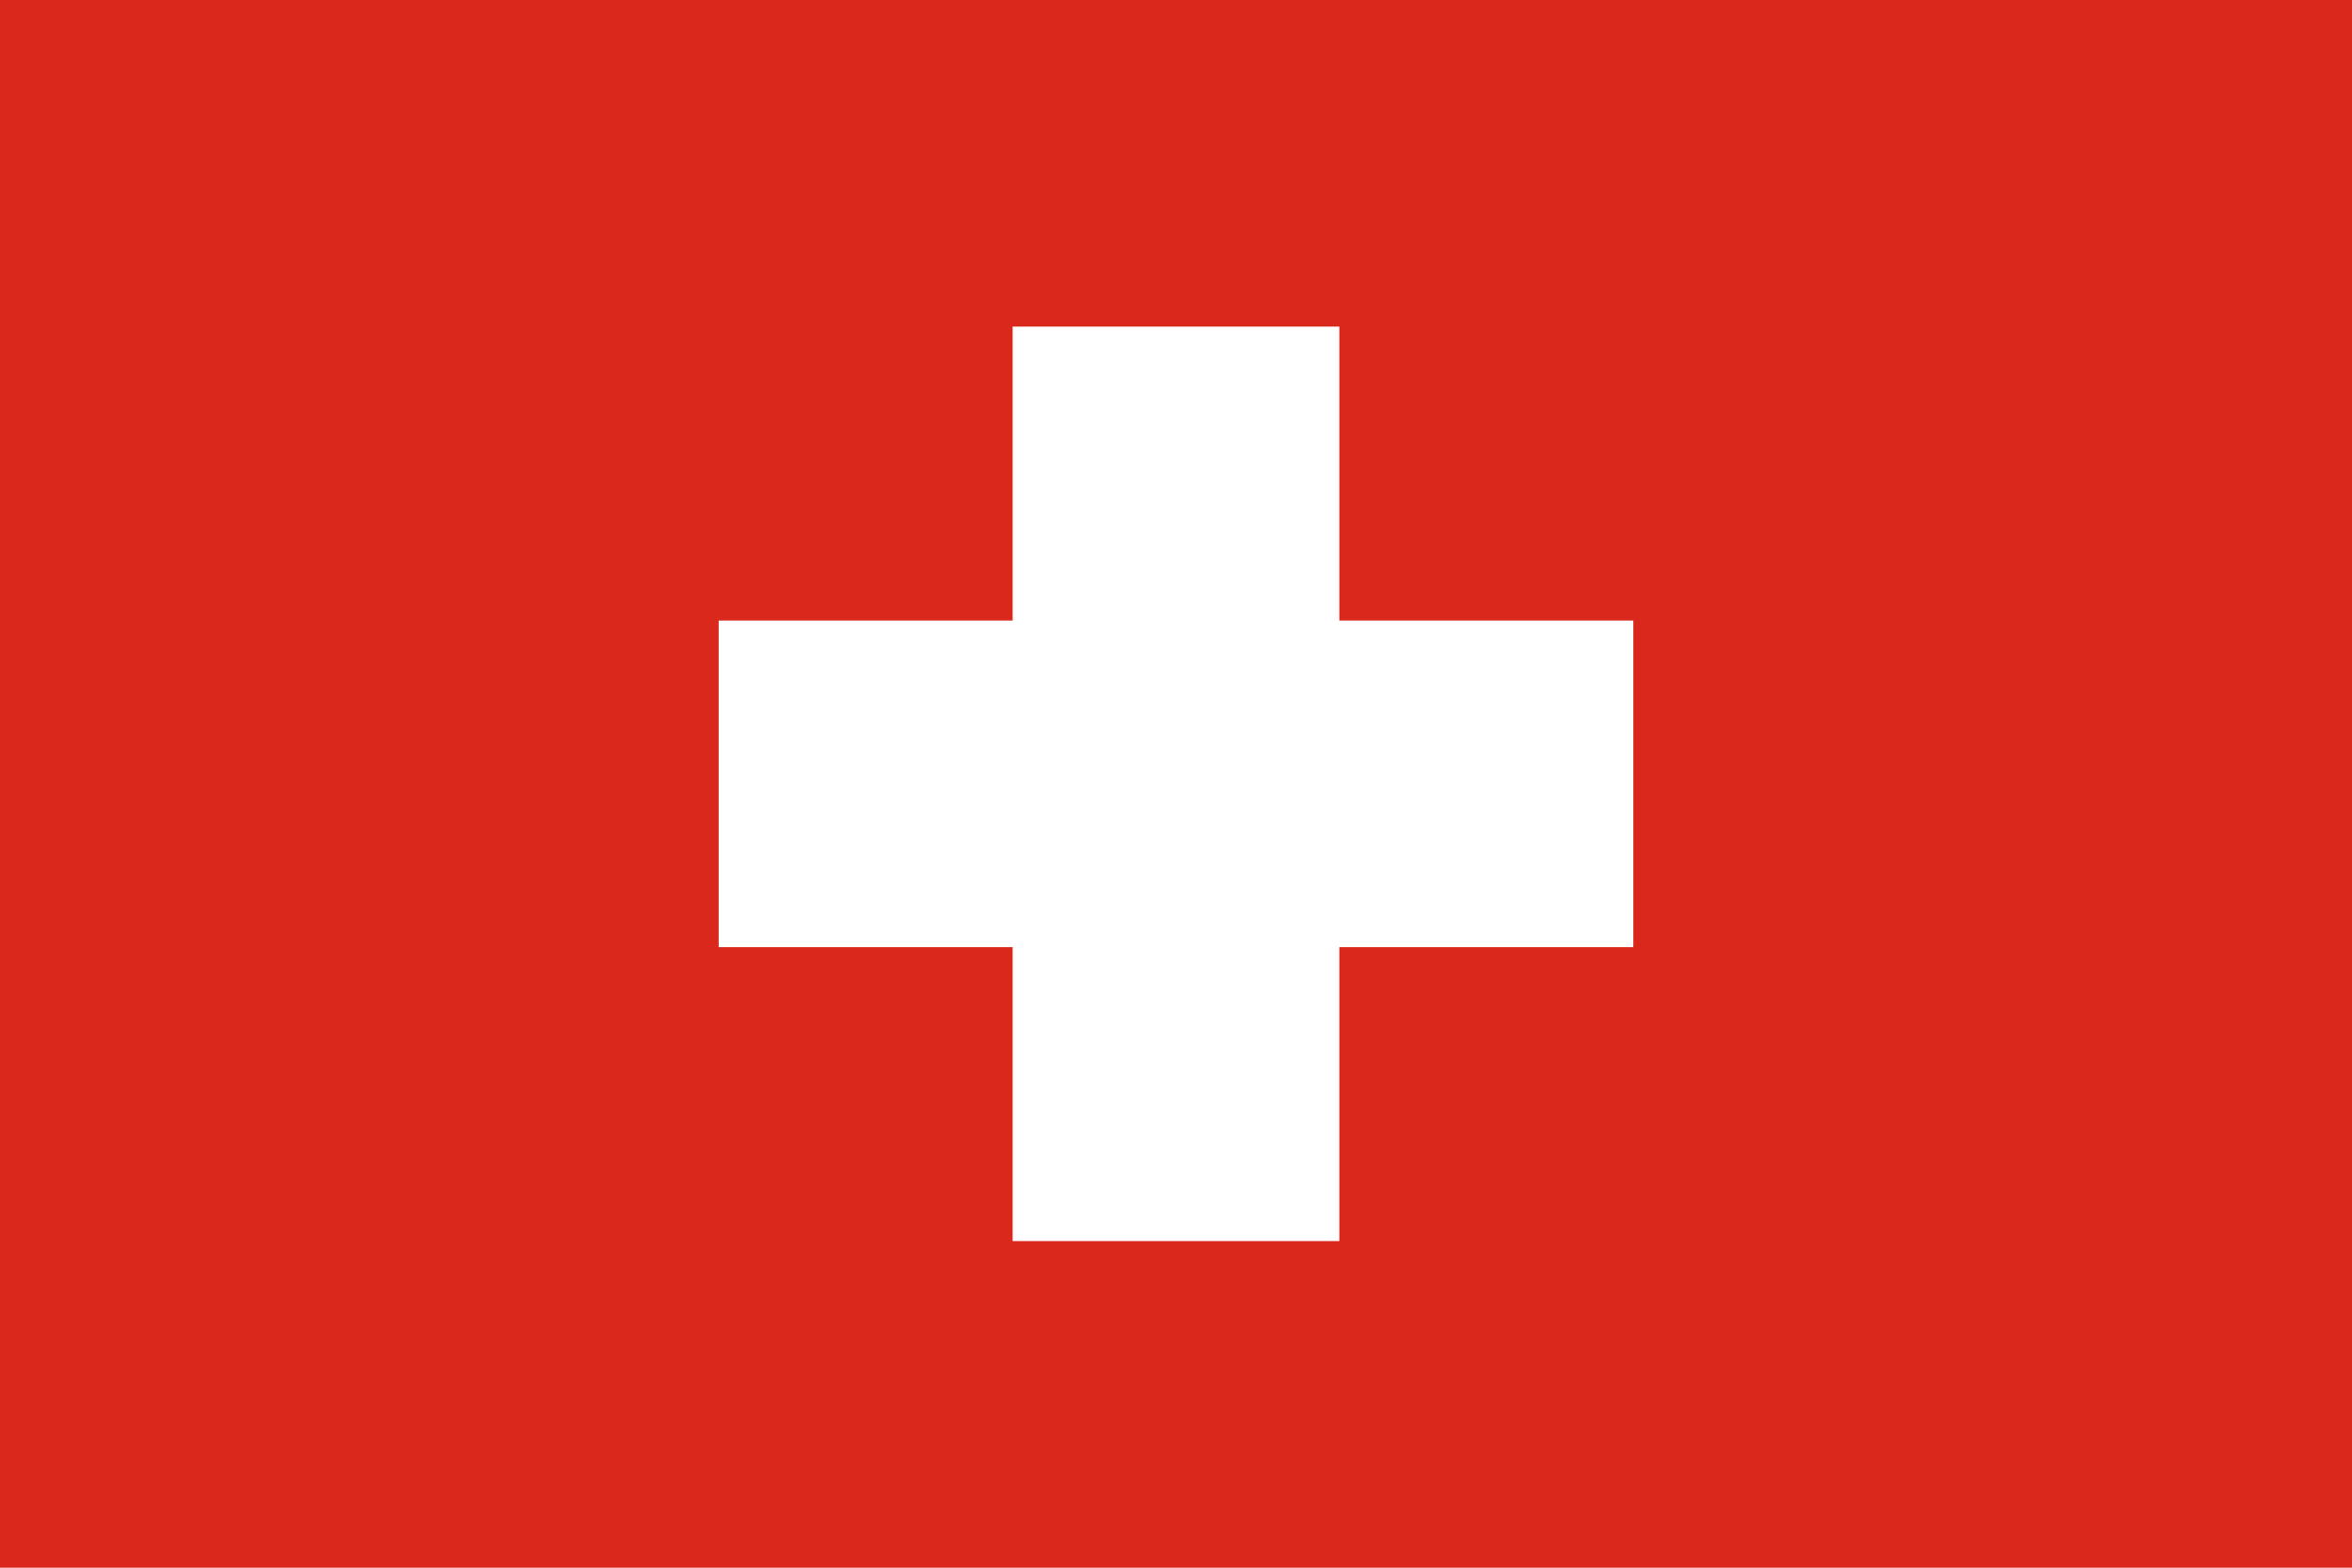
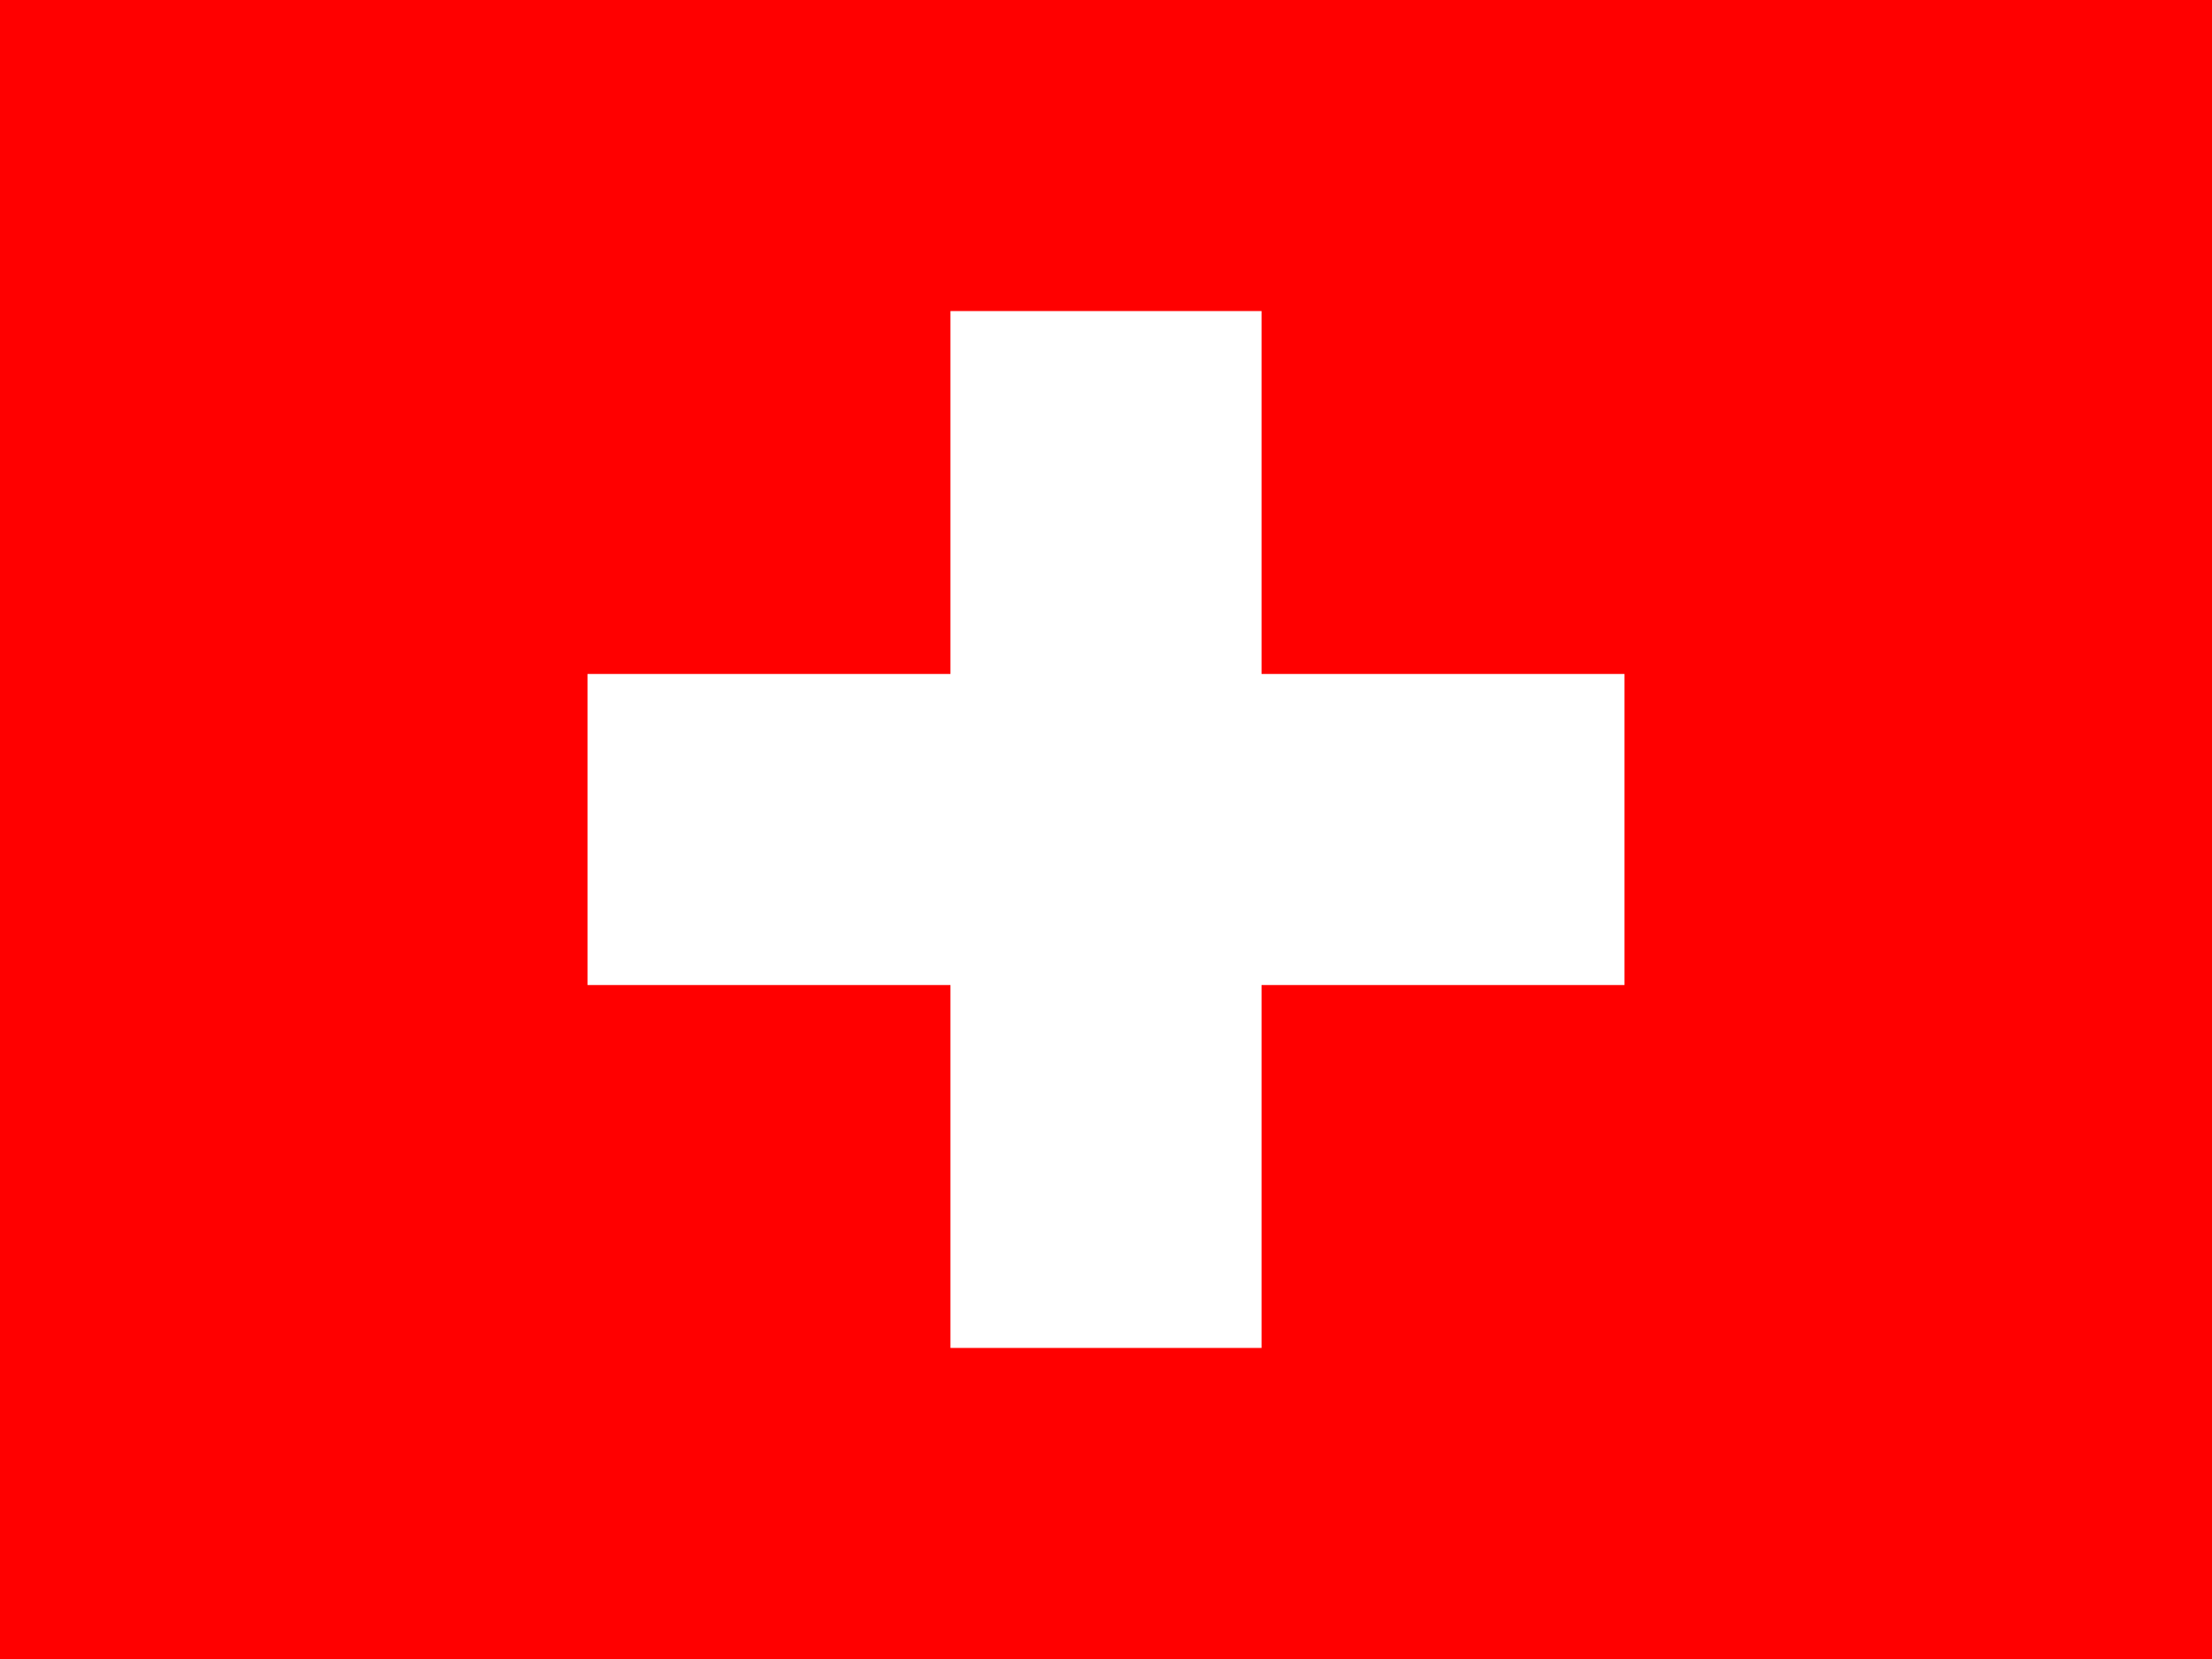
- <svg xmlns="http://www.w3.org/2000/svg" viewBox="0 0 72 48" width="72" height="48">
-   <rect x="0" y="0" width="72" height="48" fill="#da291c" />
-   <rect x="31" y="10" width="10" height="28" fill="#fff" />
-   <rect x="22" y="19" width="28" height="10" fill="#fff" />
+ <svg xmlns="http://www.w3.org/2000/svg" id="flag-icons-ch" viewBox="0 0 640 480">
+   <g fill-rule="evenodd" stroke-width="1pt">
+     <path fill="red" d="M0 0h640v480H0z" />
+     <g fill="#fff">
+       <path d="M170 195h300v90H170z" />
+       <path d="M275 90h90v300h-90z" />
+     </g>
+   </g>
</svg>
